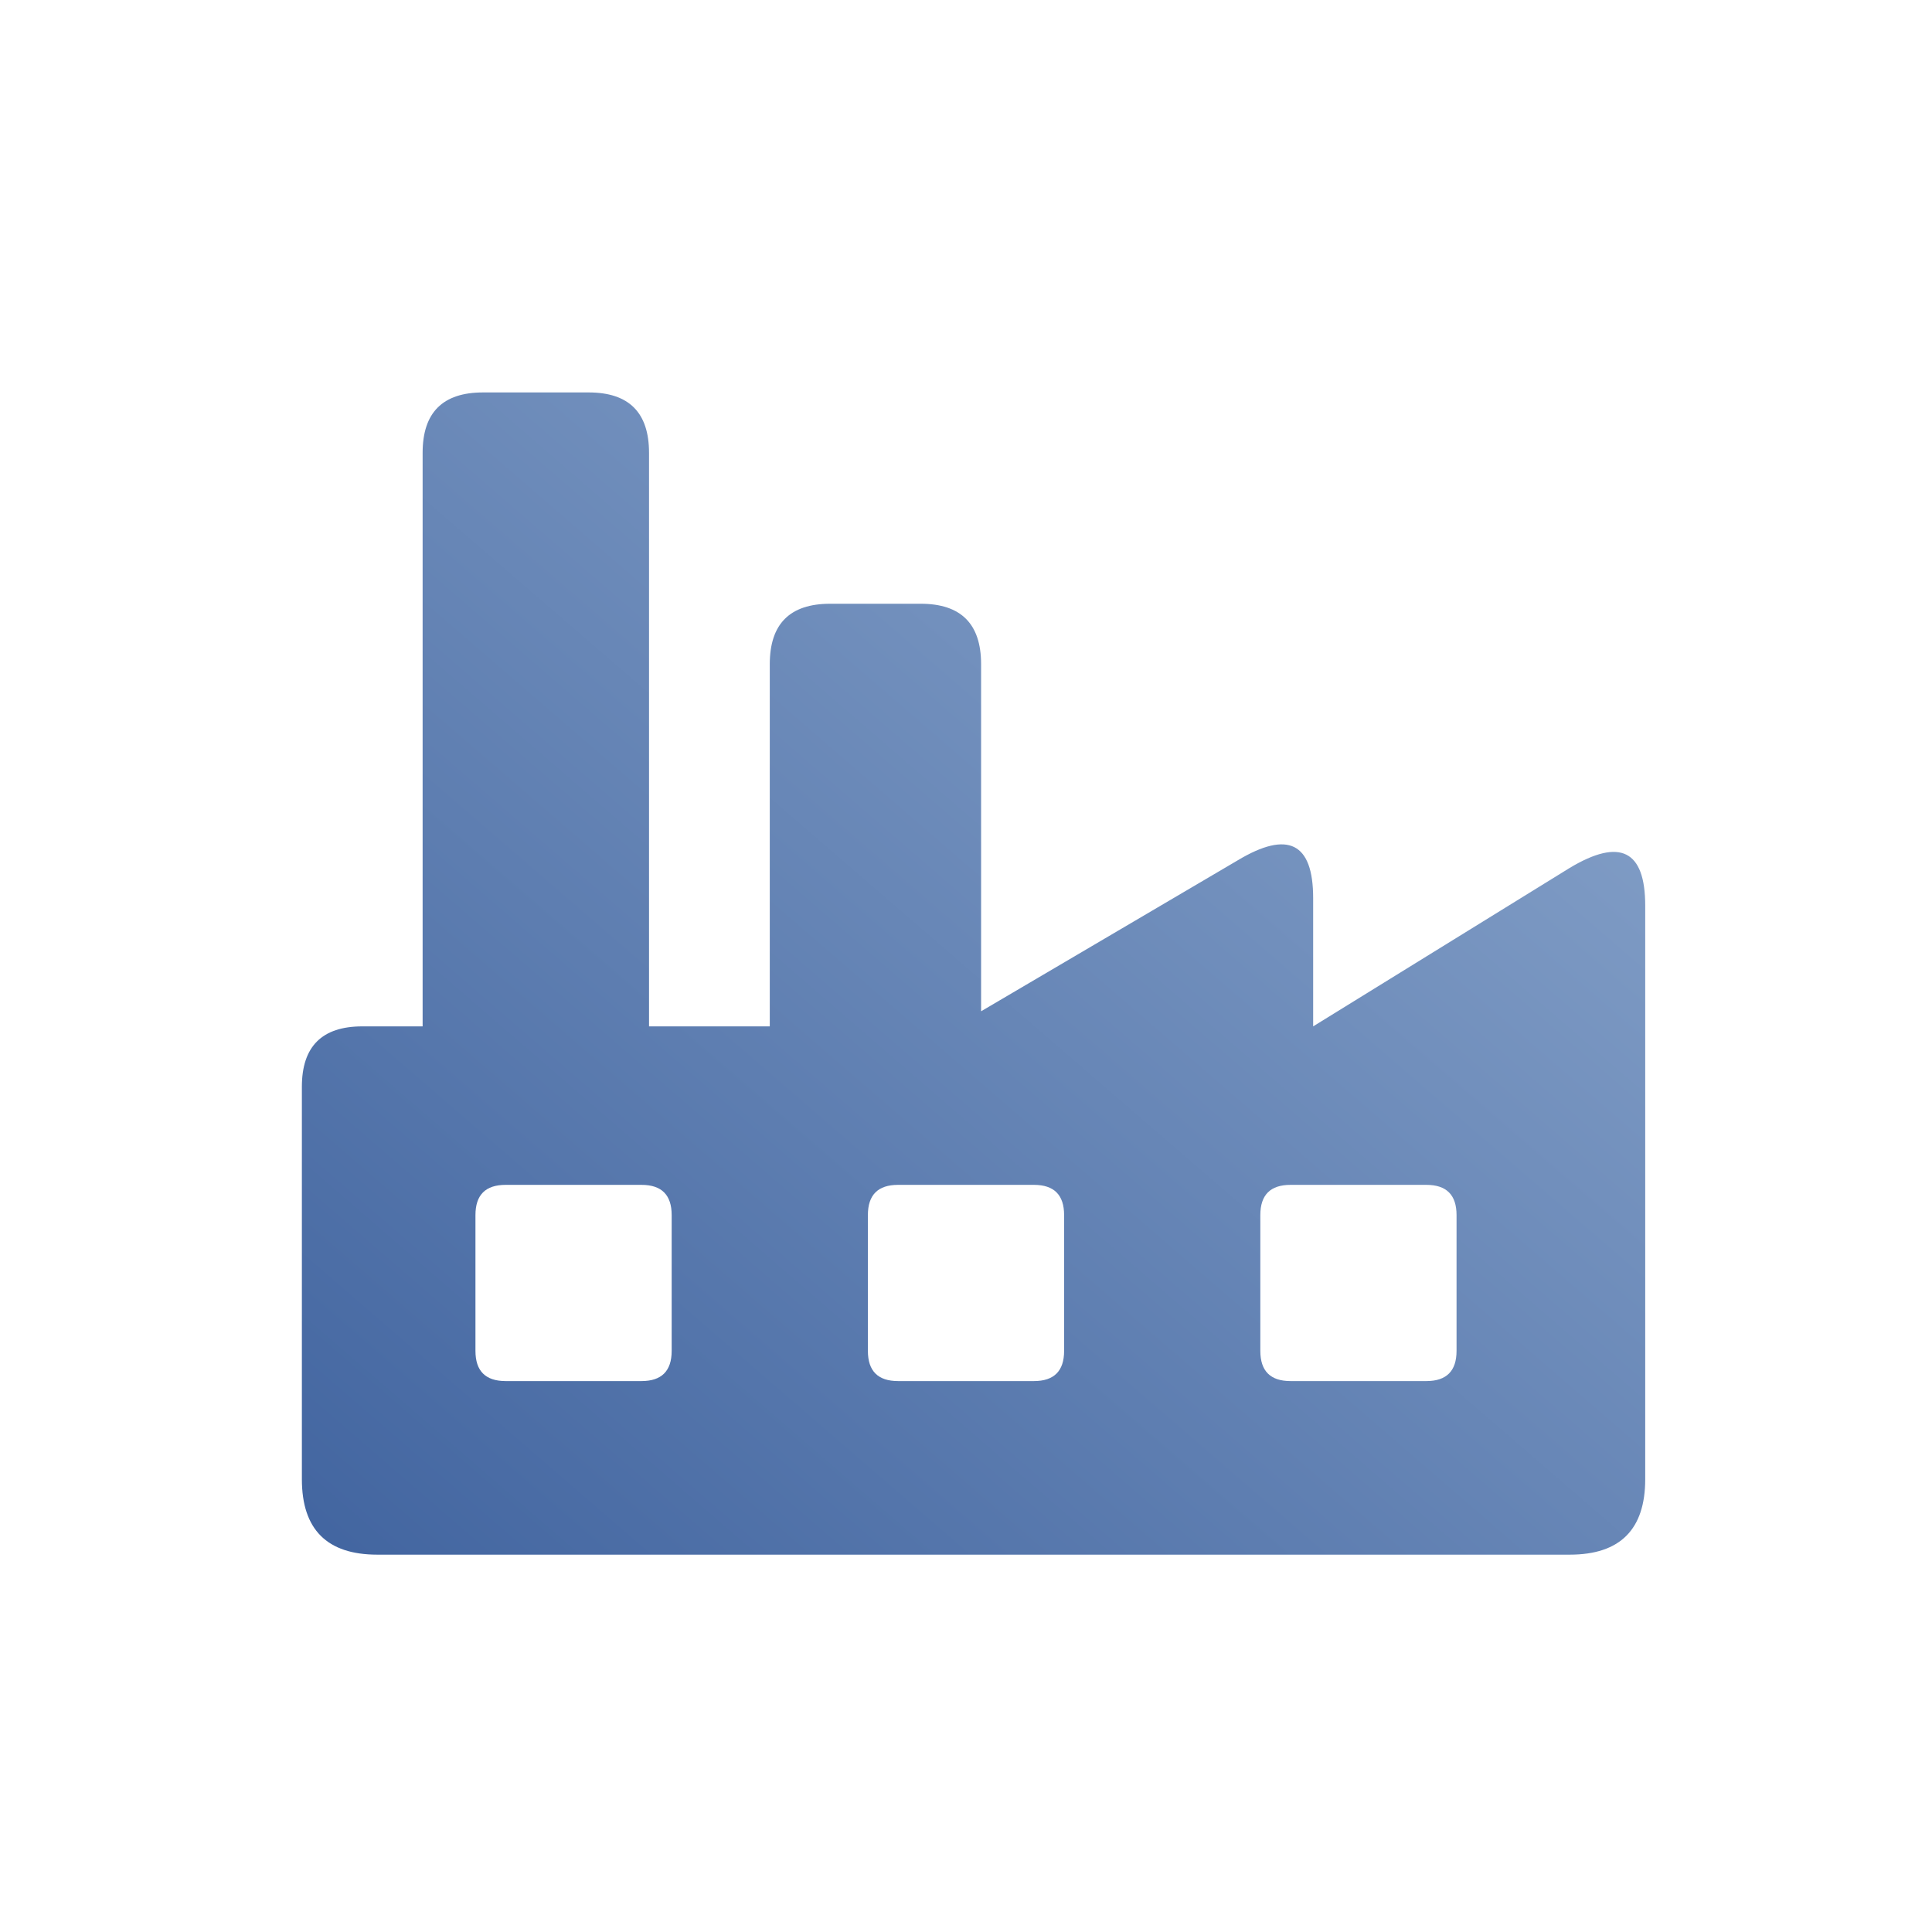
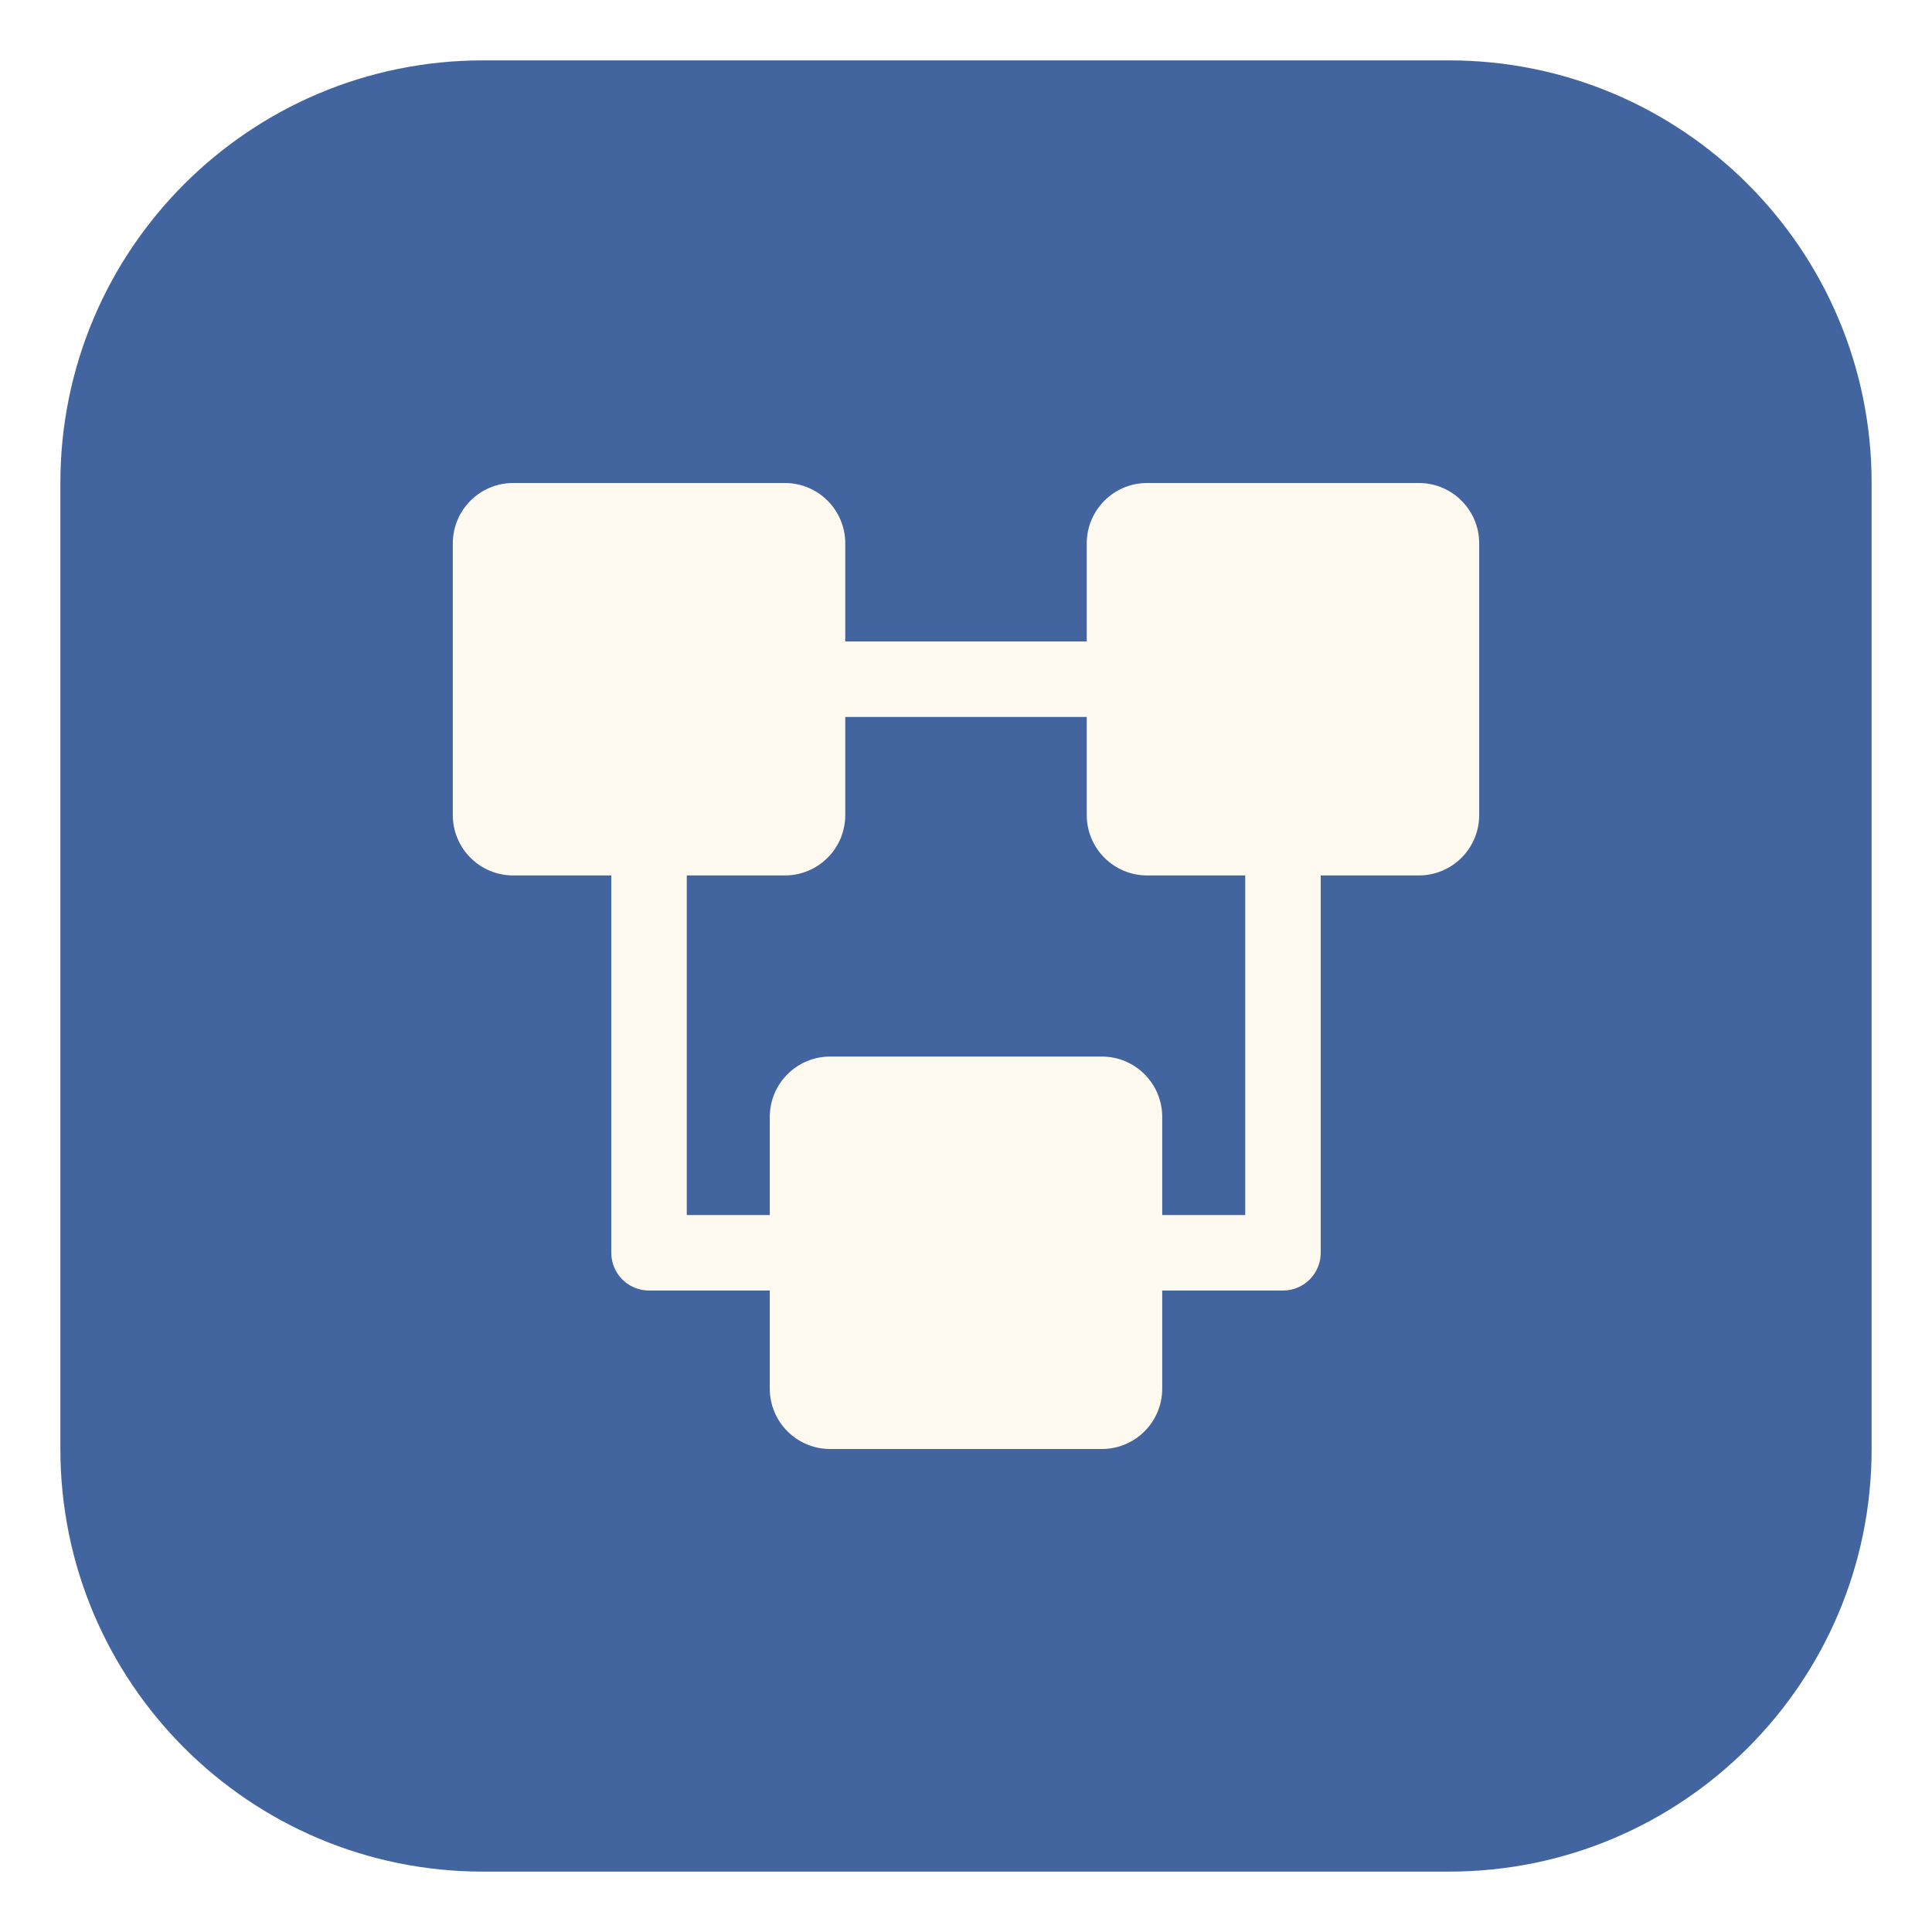
- <svg xmlns="http://www.w3.org/2000/svg" width="256" height="256" viewBox="0 0 256 256" role="img" aria-labelledby="title desc">
-   <defs>
-     <linearGradient id="blue" x1="0" y1="1" x2="1" y2="0">
-       <stop stop-color="#4265a0" />
-       <stop offset="1" stop-color="#8da8cd" />
-     </linearGradient>
-   </defs>
-   <path fill="url(#blue)" fill-rule="evenodd" d="M40 144Q40 136 48 136H56V60Q56 52 64 52H78Q86 52 86 60V136H102V88Q102 80 110 80H122Q130 80 130 88V134L164 114Q174 108 174 119V136L208 115Q218 109 218 120V196Q218 206 208 206H50Q40 206 40 196Z M67 157H85Q89 157 89 161V179Q89 183 85 183H67Q63 183 63 179V161Q63 157 67 157Z M119 157H137Q141 157 141 161V179Q141 183 137 183H119Q115 183 115 179V161Q115 157 119 157Z M171 157H189Q193 157 193 161V179Q193 183 189 183H171Q167 183 167 179V161Q167 157 171 157Z" />
+ <svg xmlns="http://www.w3.org/2000/svg" width="256" height="256" viewBox="0 0 256 256" role="img" aria-label="Agentic System">
+   <rect x="8" y="8" width="240" height="240" rx="56" fill="#4265A0" />
+   <g fill="none" stroke="#FFFAF0" stroke-width="10" stroke-linecap="round" stroke-linejoin="round">
+     <path d="M112 90h32" />
+     <path d="M86 116v50h16M170 116v50h-16" />
+   </g>
+   <g fill="#FFFAF0">
+     <rect x="60" y="64" width="52" height="52" rx="8" />
+     <rect x="144" y="64" width="52" height="52" rx="8" />
+     <rect x="102" y="140" width="52" height="52" rx="8" />
+   </g>
</svg>
